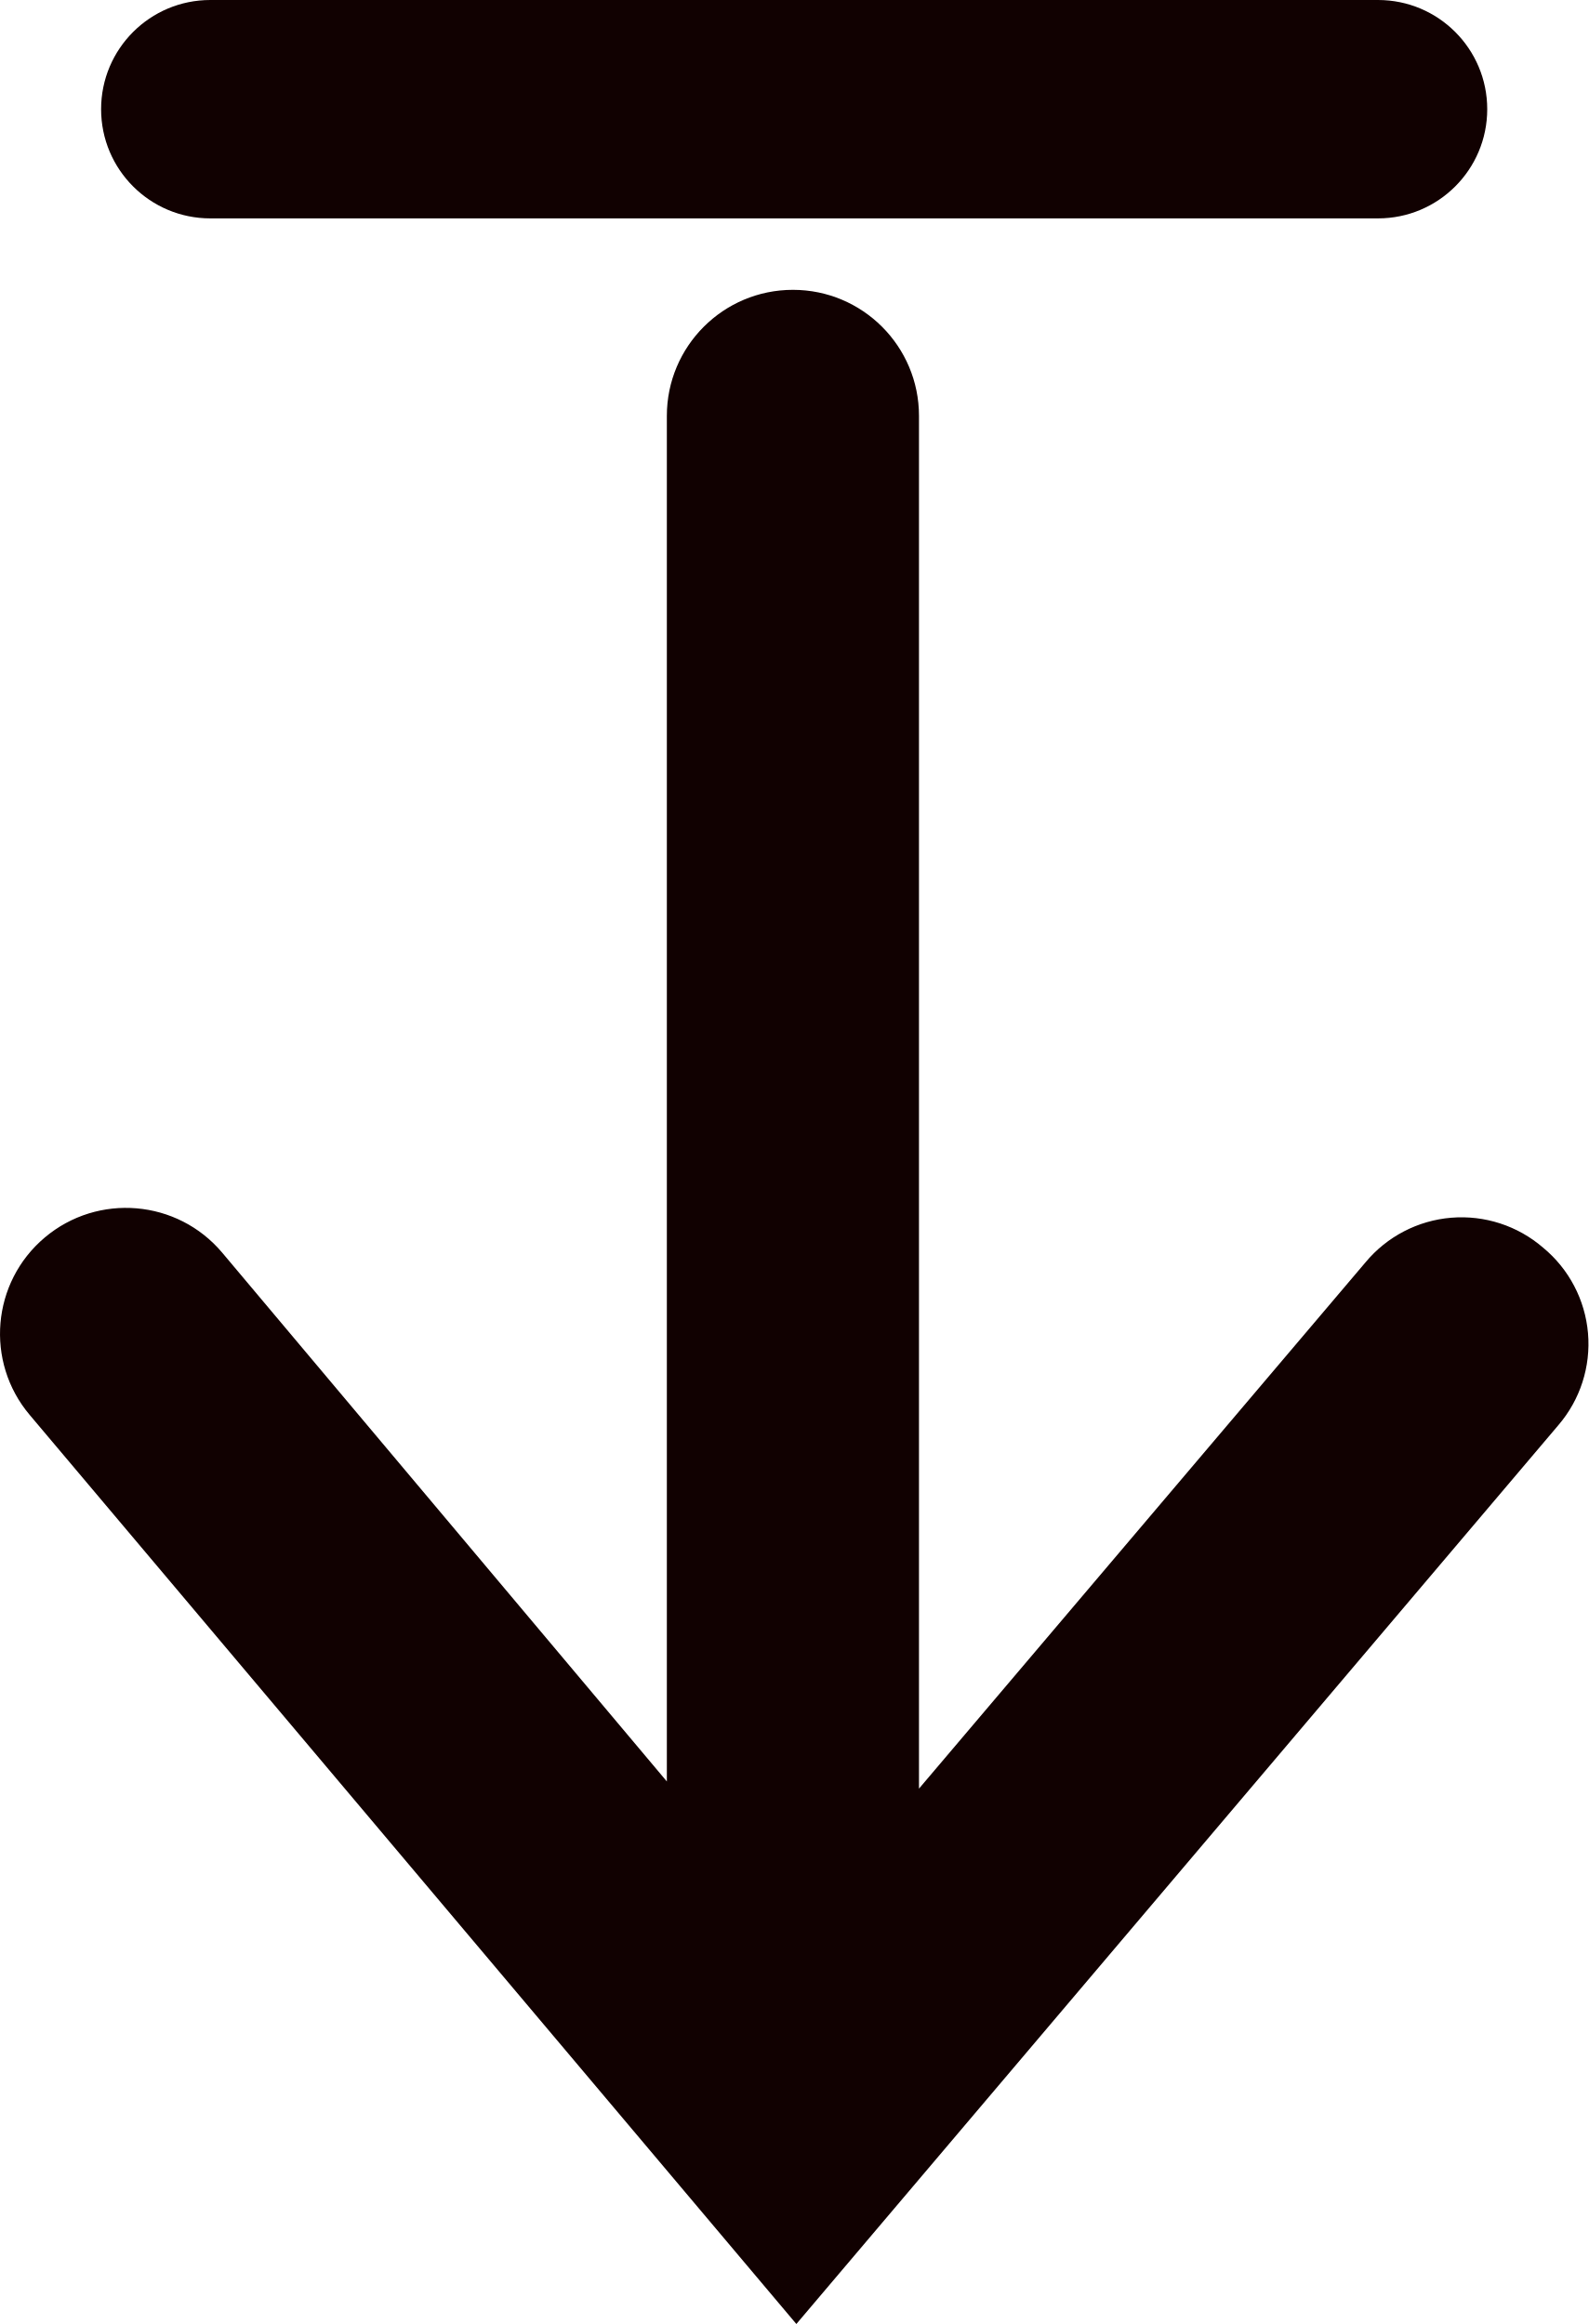
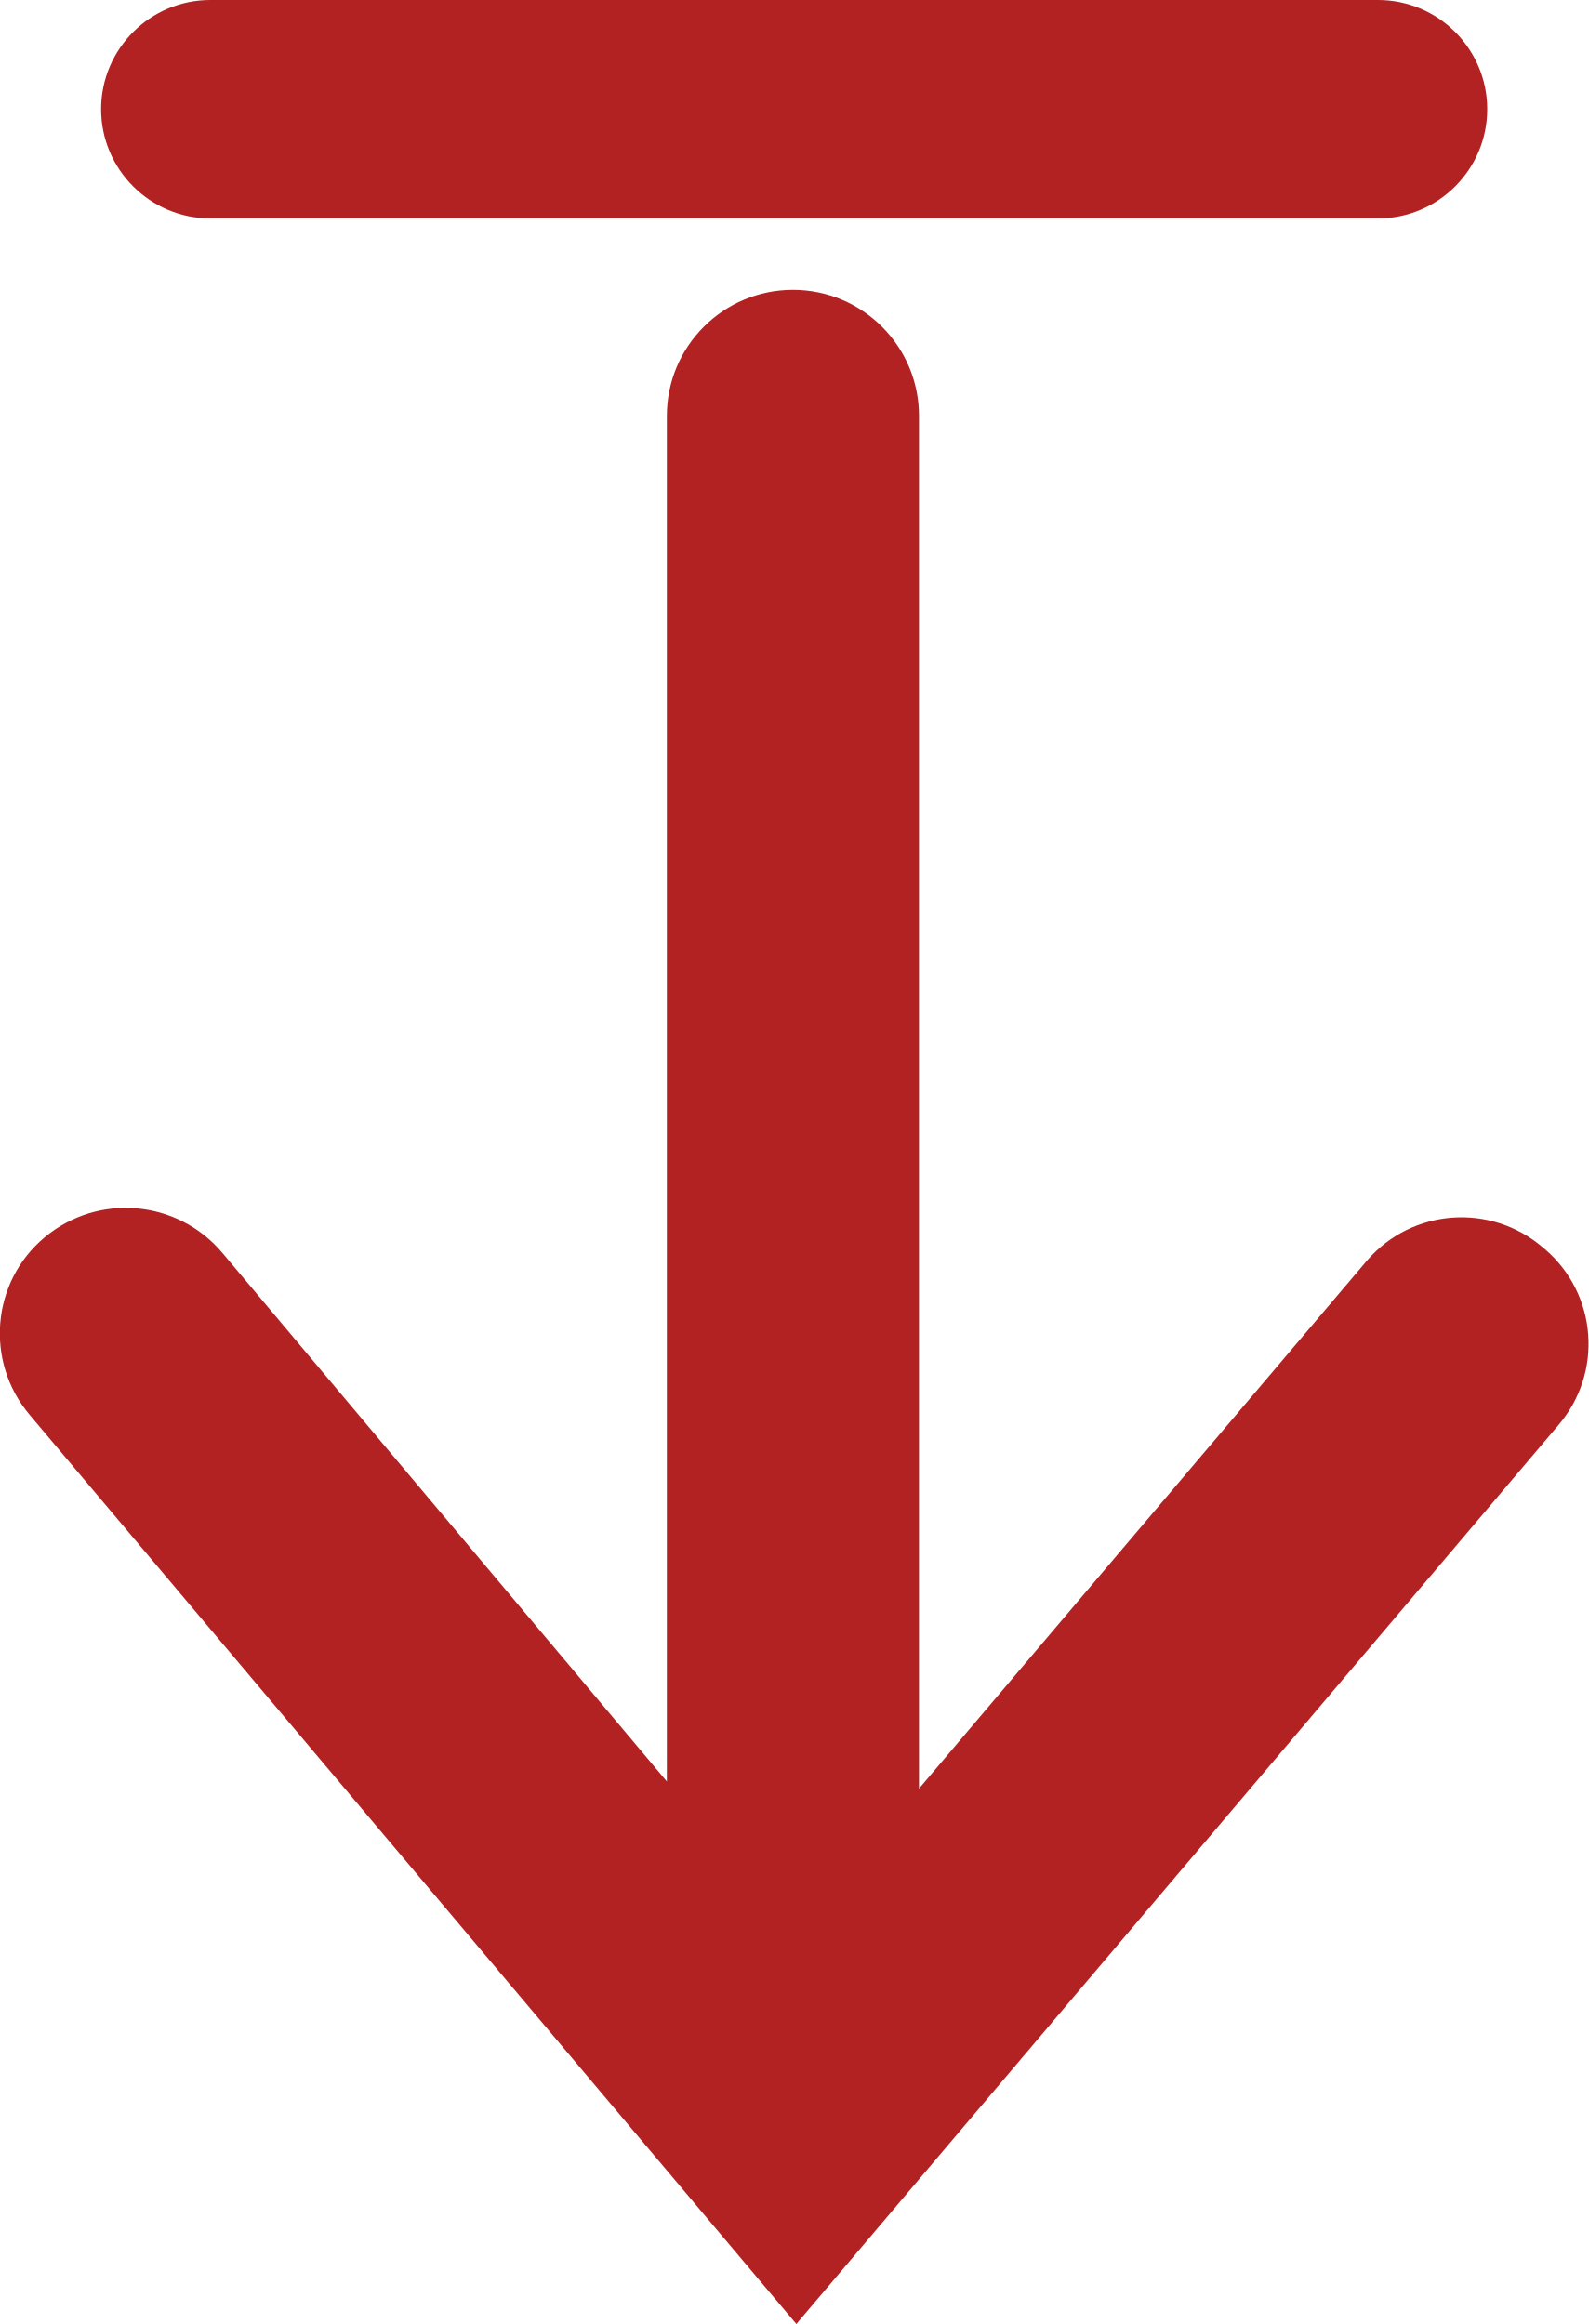
- <svg xmlns="http://www.w3.org/2000/svg" id="Capa_2" data-name="Capa 2" viewBox="0 0 50.9 74.49">
-   <defs>
-     <style>.cls-1{fill:#110101;}</style>
-   </defs>
-   <path class="cls-1" d="M64,43.76a4,4,0,0,0-5.69.47L44,61.1v-44a4,4,0,0,0-8.08,0V60.87L21.67,43.92a4,4,0,0,0-6.17,5.2L40.07,78.26,64.49,49.45A4,4,0,0,0,64,43.76Z" transform="translate(-14.55 -3.77)" />
-   <path class="cls-1" d="M58.71,10.77H21.29a3.5,3.5,0,0,1,0-7H58.71a3.5,3.5,0,1,1,0,7Z" transform="translate(-14.55 -3.77)" />
+ <svg xmlns="http://www.w3.org/2000/svg" version="1.1" id="Capa_1" x="0px" y="0px" viewBox="0 0 50.9 74.49" style="enable-background:new 0 0 50.9 74.49;" xml:space="preserve">
+   <style type="text/css">
+ 	.st0{fill:#B22222;}
+ </style>
+   <path class="st0" d="M49.45,39.99c-1.67-1.44-4.2-1.26-5.64,0.41c-0.02,0.02-0.03,0.04-0.05,0.06L29.45,57.33v-44  c0-2.23-1.81-4.04-4.04-4.04s-4.04,1.81-4.04,4.04V57.1L7.12,40.15c-1.44-1.7-3.98-1.92-5.69-0.49s-1.92,3.98-0.48,5.69l24.57,29.14  l24.42-28.81c1.44-1.68,1.25-4.2-0.43-5.64C49.49,40.02,49.47,40.01,49.45,39.99z" />
+   <path class="st0" d="M44.16,7H6.74c-1.93,0-3.5-1.57-3.5-3.5S4.81,0,6.74,0h37.42c1.93,0,3.5,1.57,3.5,3.5S46.09,7,44.16,7L44.16,7z  " />
</svg>
